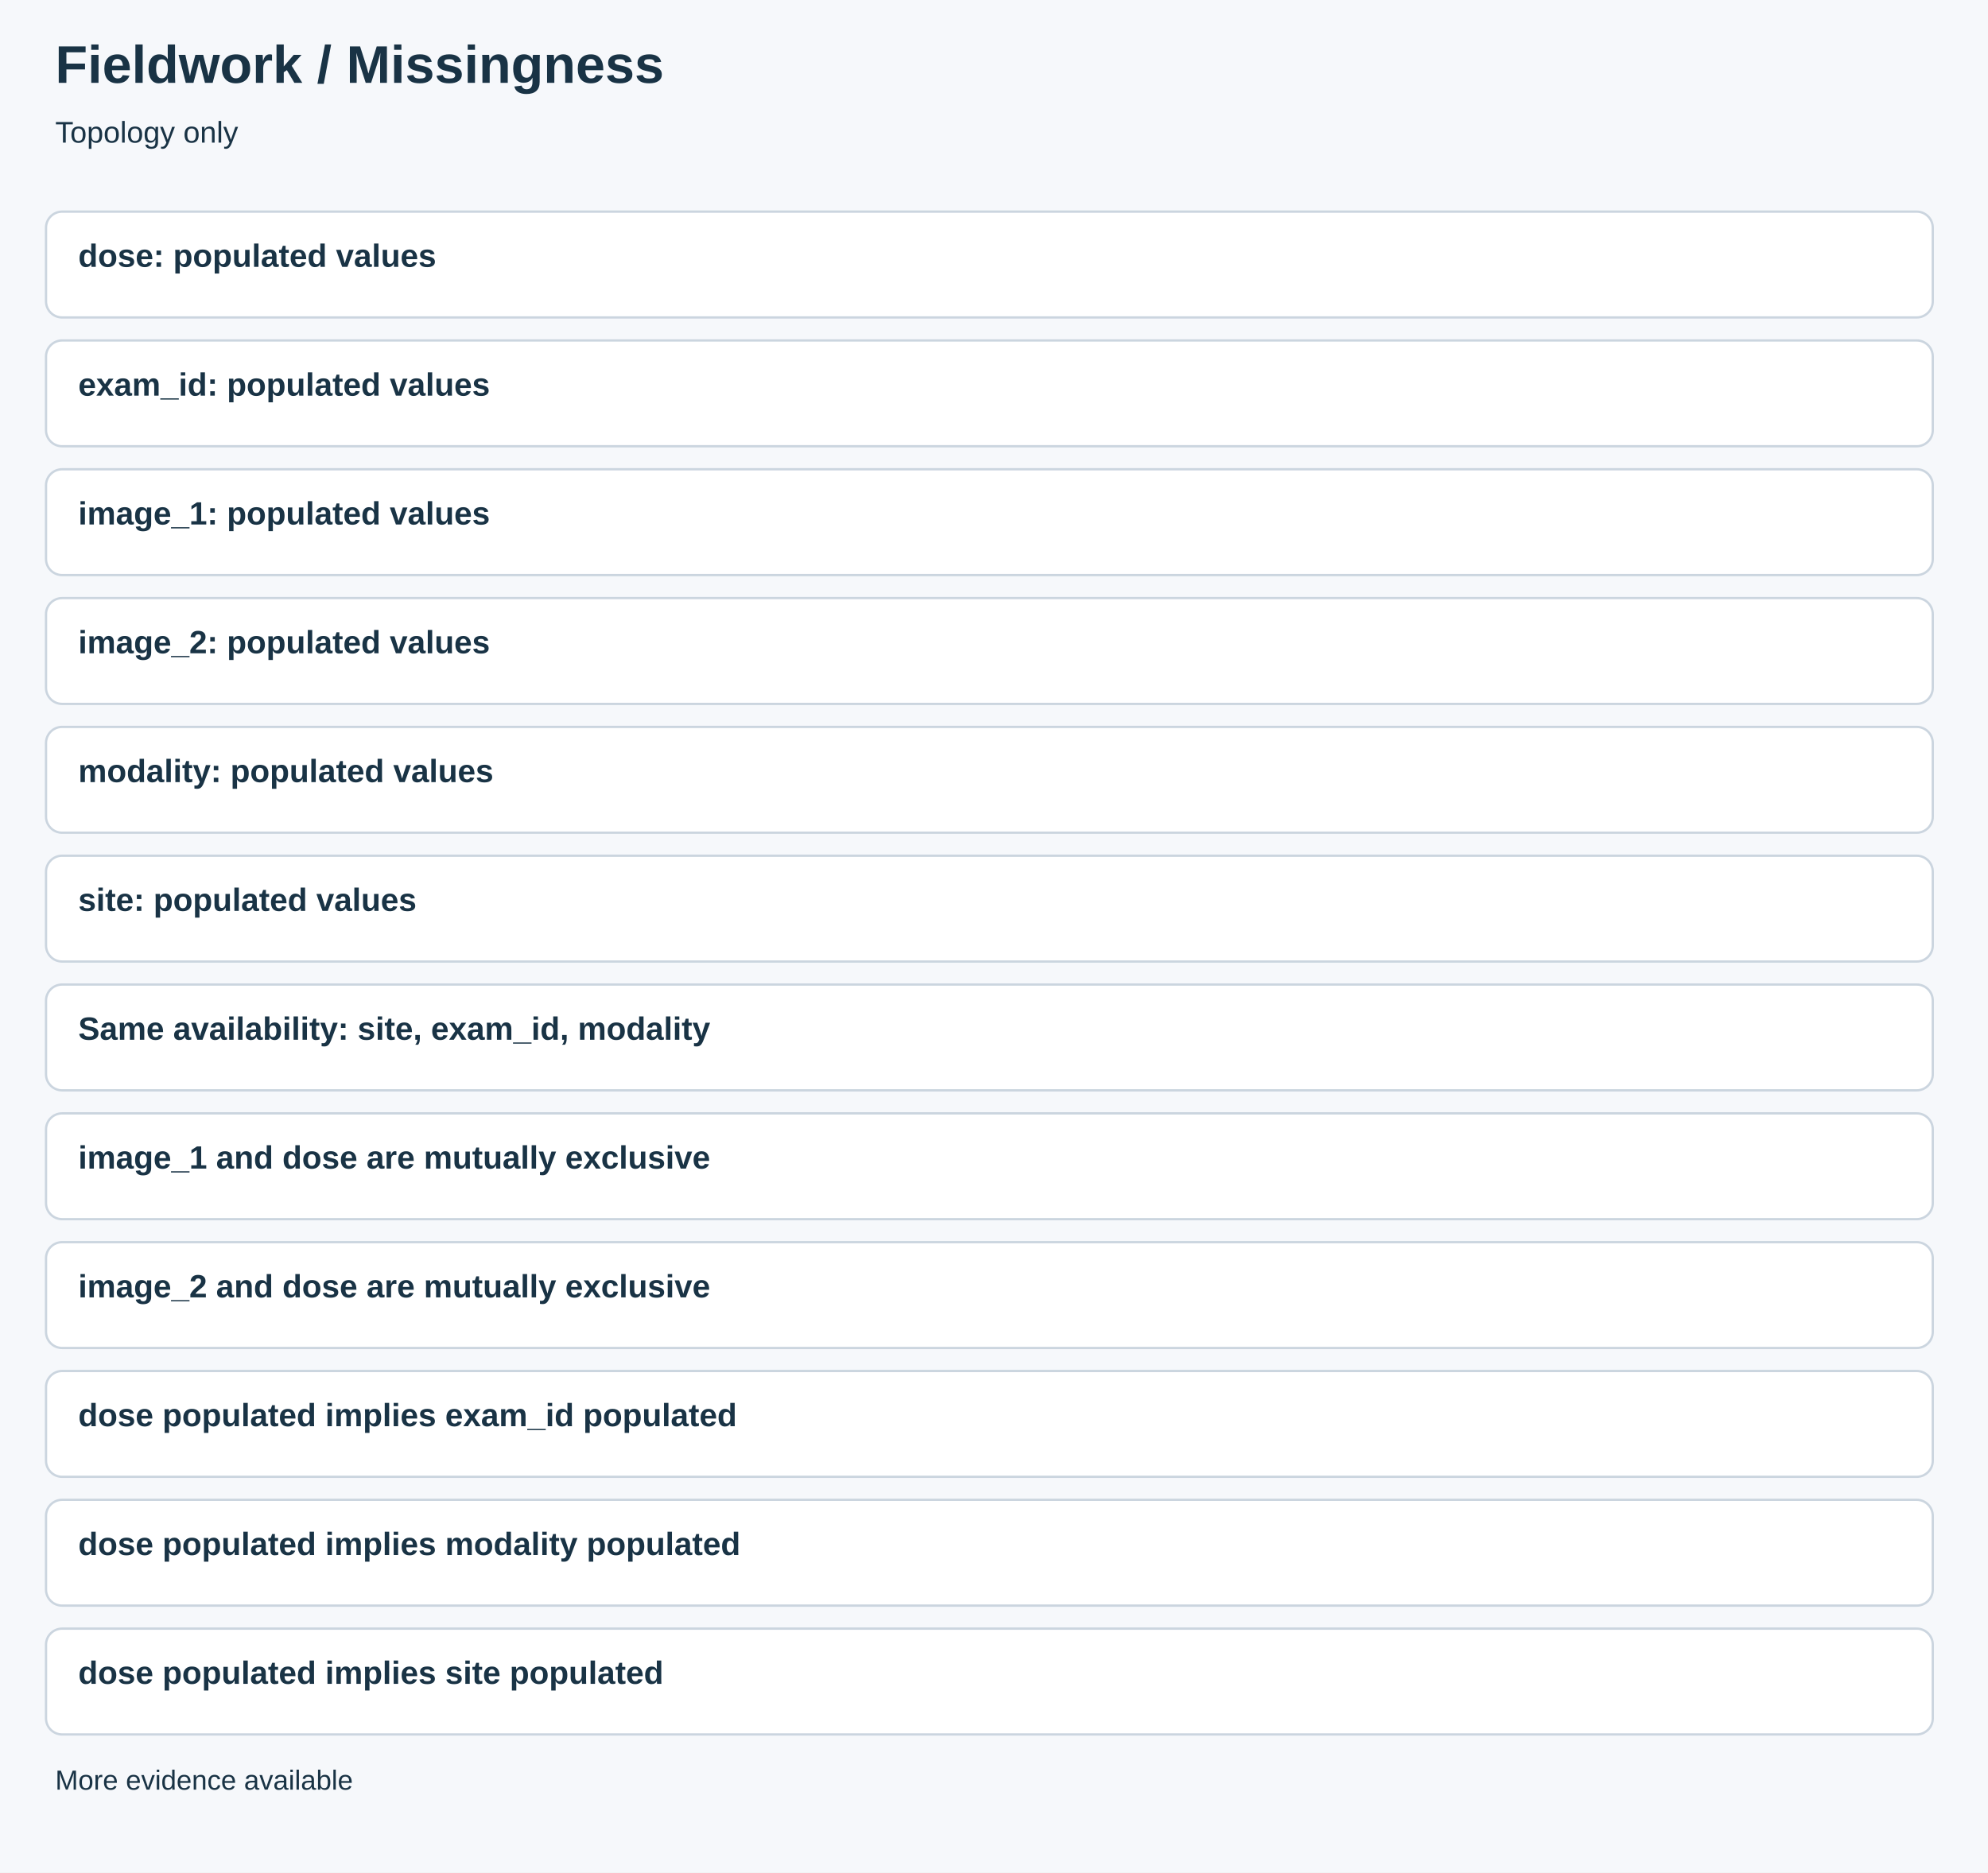
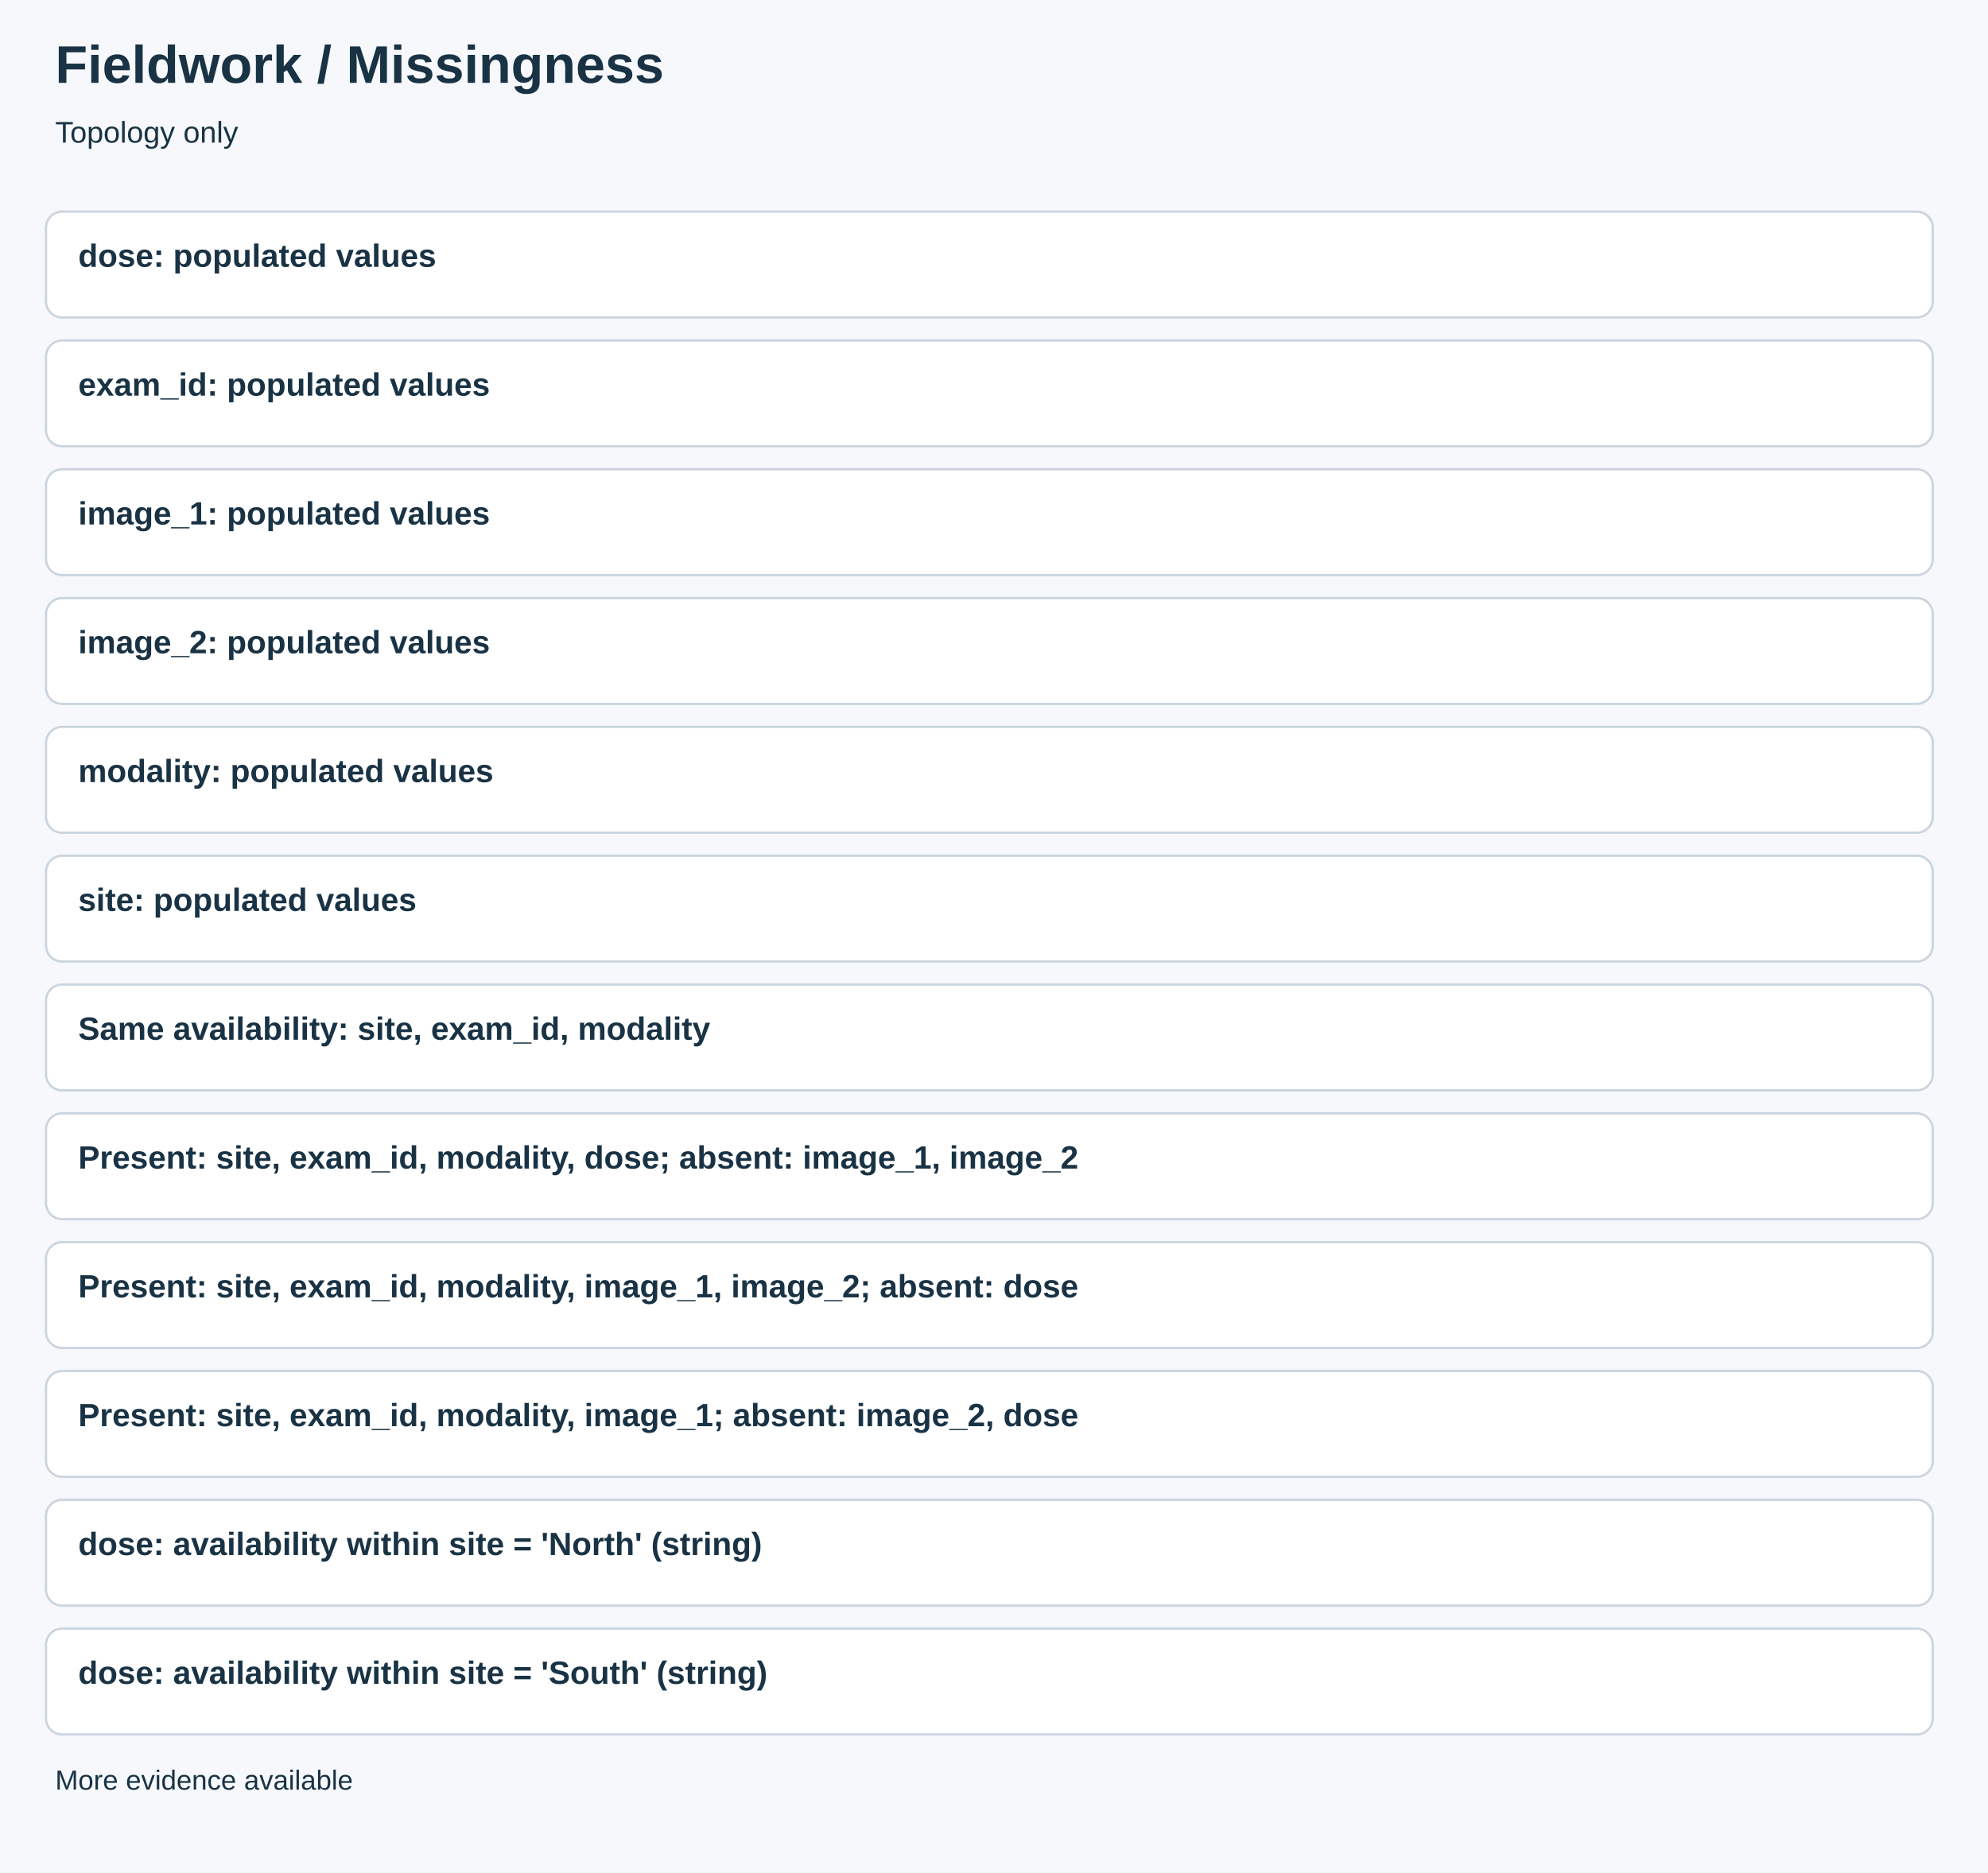
<svg xmlns="http://www.w3.org/2000/svg" role="img" aria-label="Fieldwork missingness" viewBox="0 0 864 814" width="864" height="814" font-family="Arial, sans-serif" fill="#193345">
  <rect width="100%" height="100%" fill="#f6f8fb" />
  <text x="24" y="36" font-size="23" font-weight="600">Fieldwork / Missingness</text>
  <text x="24" y="62" font-size="13" font-weight="400">Topology only</text>
  <rect x="20" y="92" width="820" height="46" rx="7" fill="#ffffff" stroke="#cbd5df" />
  <text x="34" y="116" font-size="14" font-weight="600">dose: populated values</text>
  <rect x="20" y="148" width="820" height="46" rx="7" fill="#ffffff" stroke="#cbd5df" />
  <text x="34" y="172" font-size="14" font-weight="600">exam_id: populated values</text>
  <rect x="20" y="204" width="820" height="46" rx="7" fill="#ffffff" stroke="#cbd5df" />
  <text x="34" y="228" font-size="14" font-weight="600">image_1: populated values</text>
  <rect x="20" y="260" width="820" height="46" rx="7" fill="#ffffff" stroke="#cbd5df" />
  <text x="34" y="284" font-size="14" font-weight="600">image_2: populated values</text>
  <rect x="20" y="316" width="820" height="46" rx="7" fill="#ffffff" stroke="#cbd5df" />
  <text x="34" y="340" font-size="14" font-weight="600">modality: populated values</text>
  <rect x="20" y="372" width="820" height="46" rx="7" fill="#ffffff" stroke="#cbd5df" />
  <text x="34" y="396" font-size="14" font-weight="600">site: populated values</text>
  <rect x="20" y="428" width="820" height="46" rx="7" fill="#ffffff" stroke="#cbd5df" />
  <text x="34" y="452" font-size="14" font-weight="600">Same availability: site, exam_id, modality</text>
  <rect x="20" y="484" width="820" height="46" rx="7" fill="#ffffff" stroke="#cbd5df" />
-   <text x="34" y="508" font-size="14" font-weight="600">image_1 and dose are mutually exclusive</text>
+   <text x="34" y="508" font-size="14" font-weight="600">Present: site, exam_id, modality, dose; absent: image_1, image_2</text>
  <rect x="20" y="540" width="820" height="46" rx="7" fill="#ffffff" stroke="#cbd5df" />
-   <text x="34" y="564" font-size="14" font-weight="600">image_2 and dose are mutually exclusive</text>
+   <text x="34" y="564" font-size="14" font-weight="600">Present: site, exam_id, modality, image_1, image_2; absent: dose</text>
  <rect x="20" y="596" width="820" height="46" rx="7" fill="#ffffff" stroke="#cbd5df" />
-   <text x="34" y="620" font-size="14" font-weight="600">dose populated implies exam_id populated</text>
+   <text x="34" y="620" font-size="14" font-weight="600">Present: site, exam_id, modality, image_1; absent: image_2, dose</text>
  <rect x="20" y="652" width="820" height="46" rx="7" fill="#ffffff" stroke="#cbd5df" />
-   <text x="34" y="676" font-size="14" font-weight="600">dose populated implies modality populated</text>
+   <text x="34" y="676" font-size="14" font-weight="600">dose: availability within site = 'North' (string)</text>
  <rect x="20" y="708" width="820" height="46" rx="7" fill="#ffffff" stroke="#cbd5df" />
-   <text x="34" y="732" font-size="14" font-weight="600">dose populated implies site populated</text>
+   <text x="34" y="732" font-size="14" font-weight="600">dose: availability within site = 'South' (string)</text>
  <text x="24" y="778" font-size="12" font-weight="400">More evidence available</text>
</svg>
